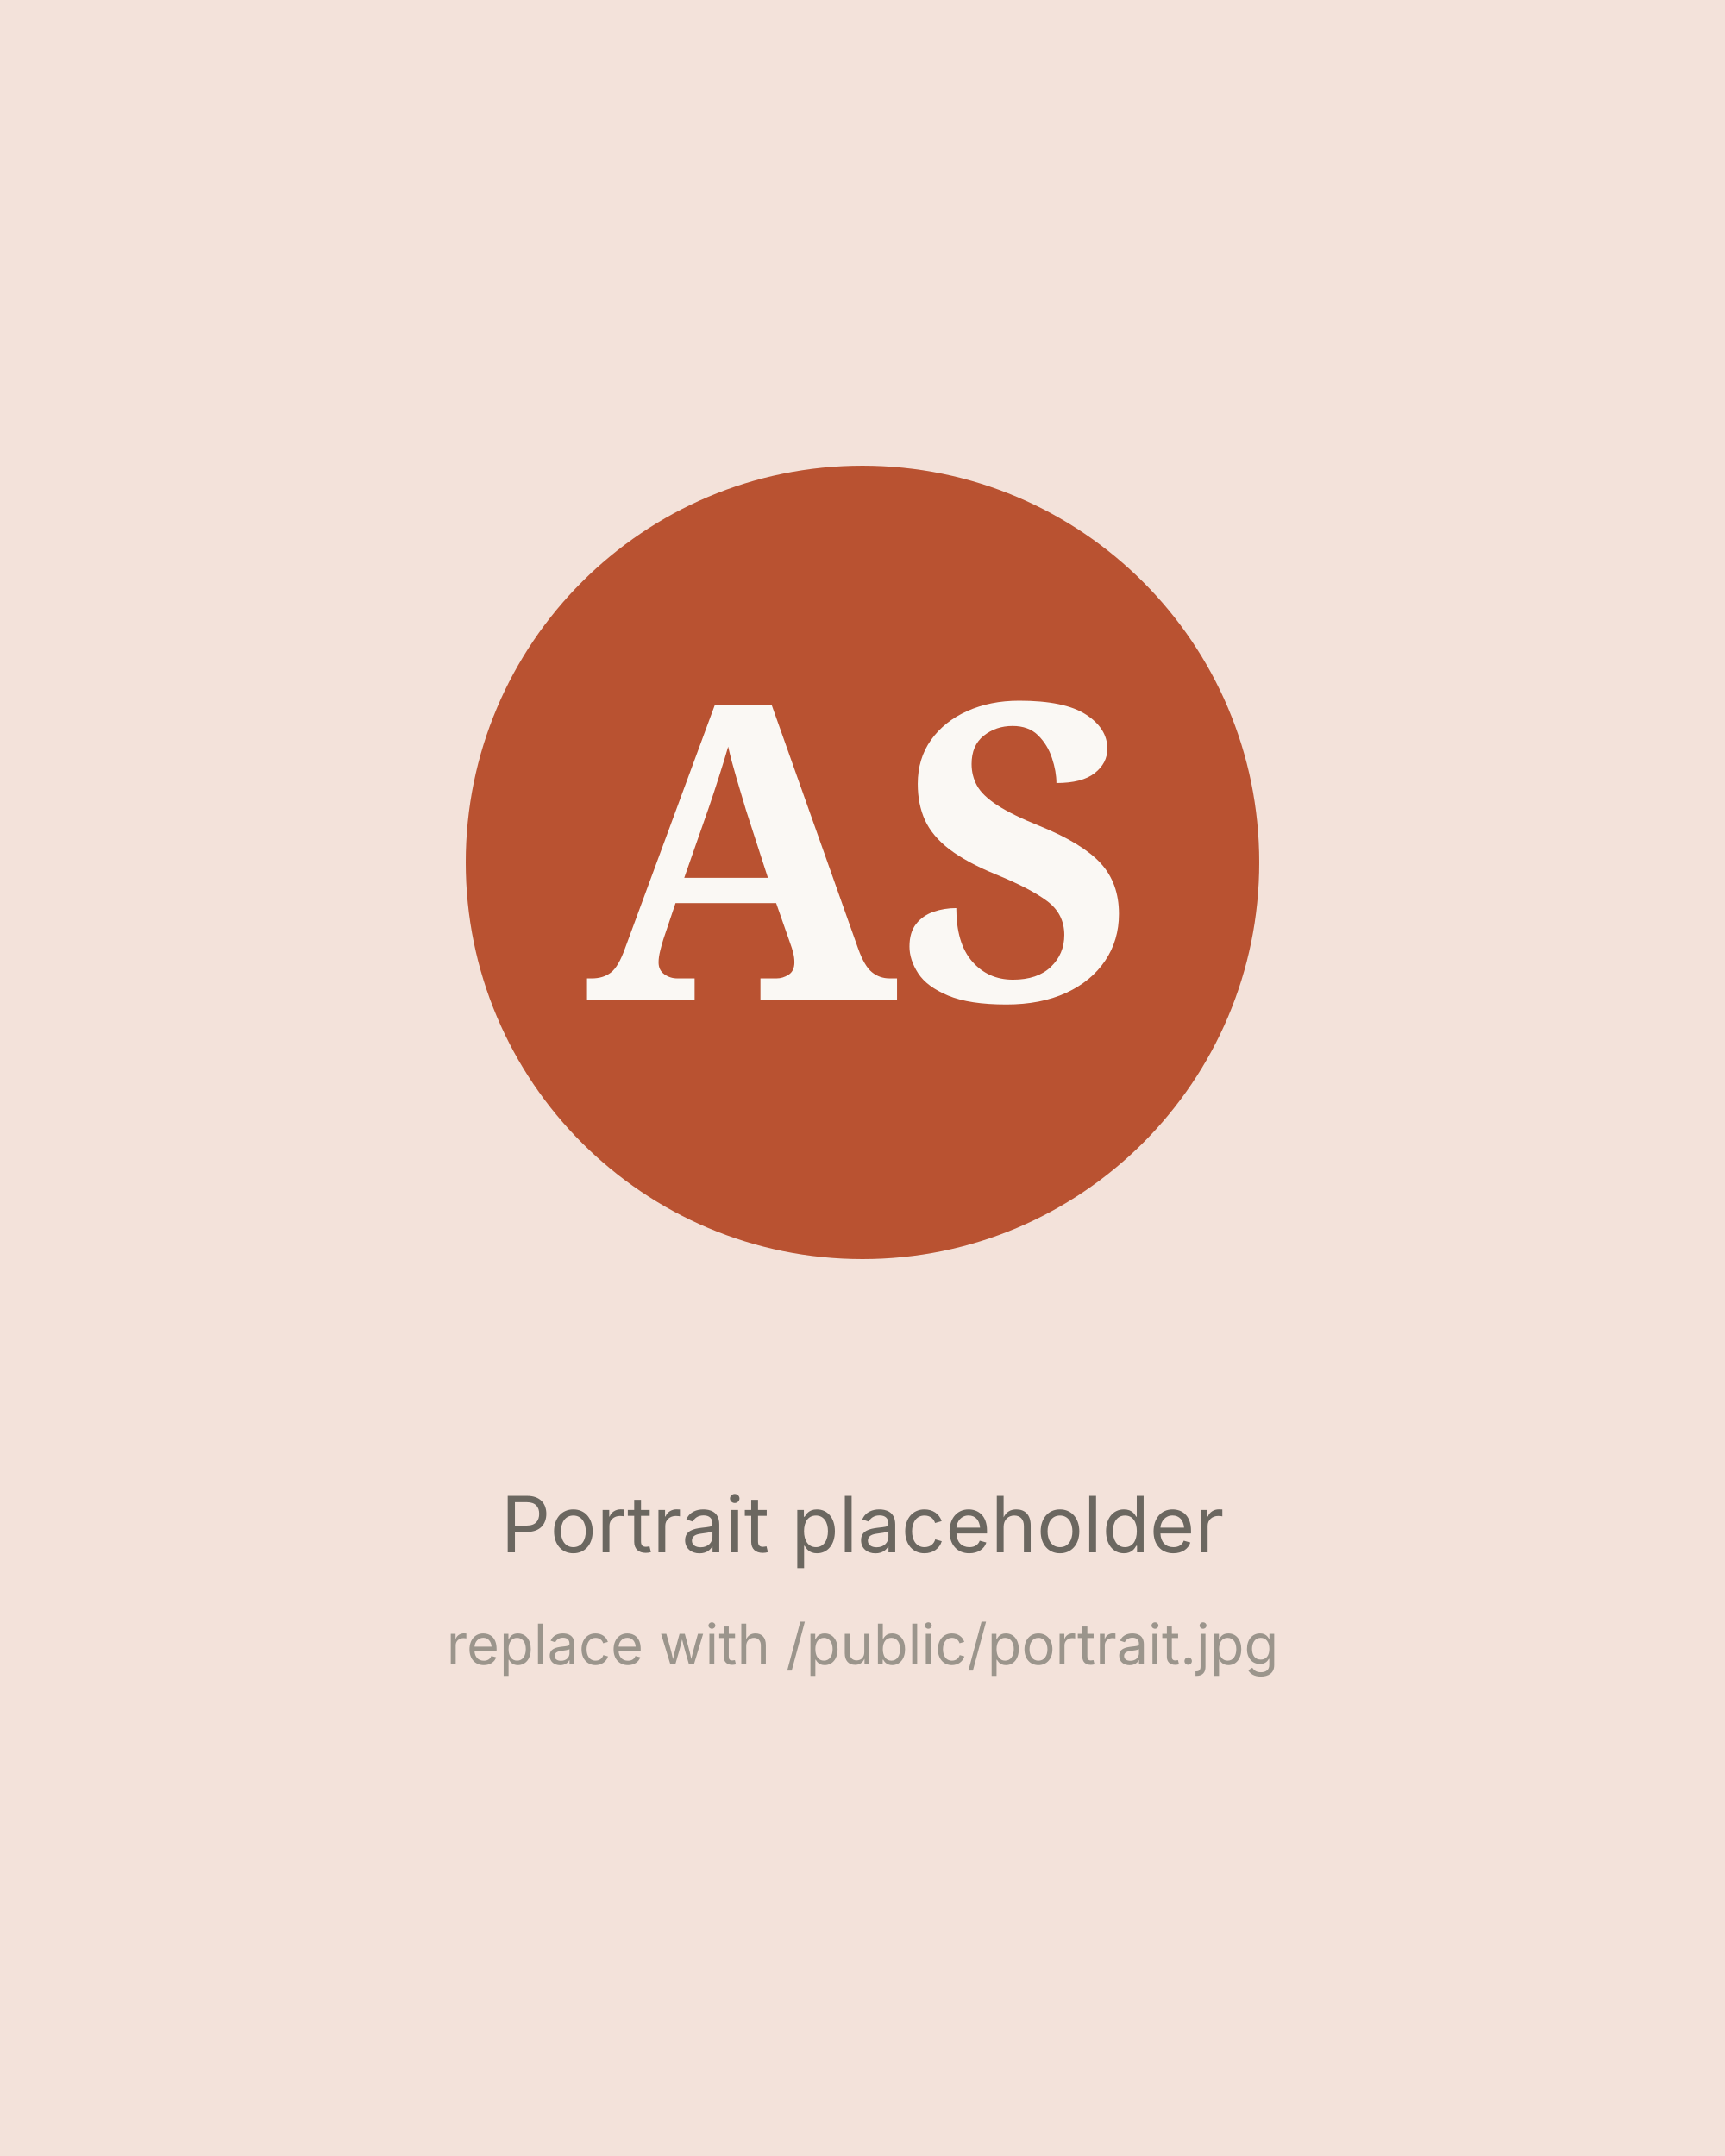
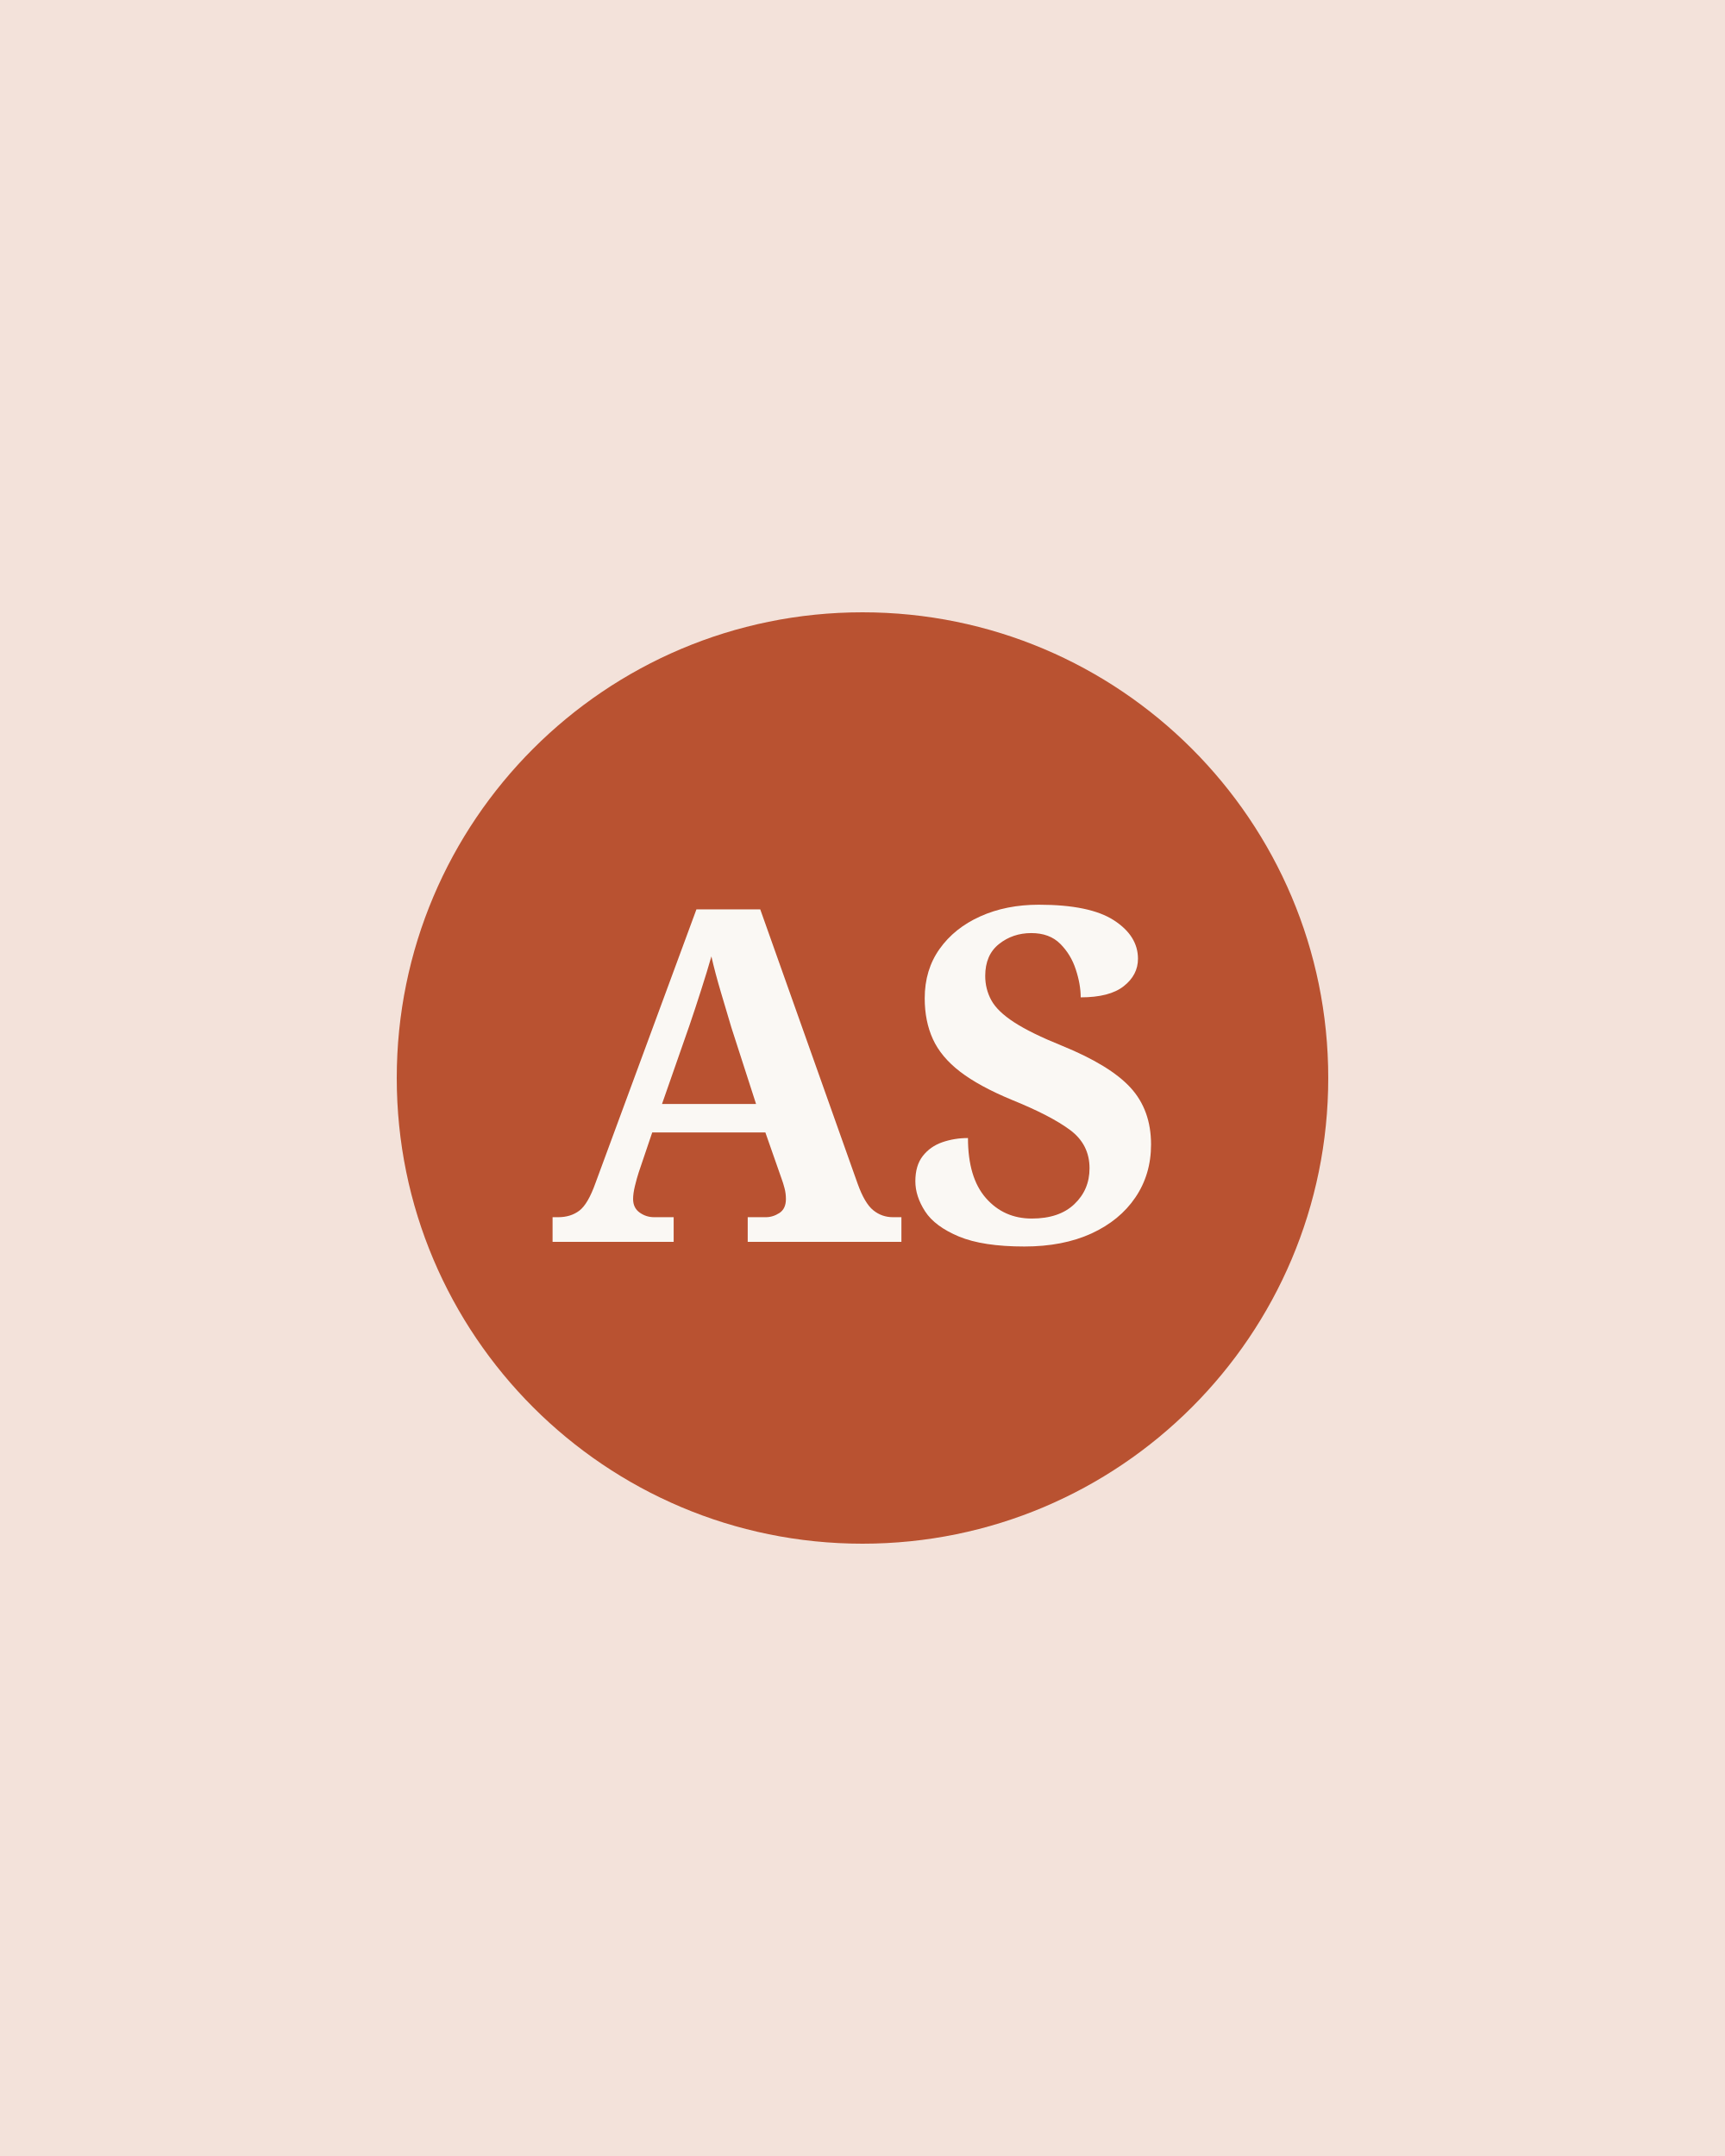
- <svg xmlns="http://www.w3.org/2000/svg" viewBox="0 0 400 500" role="img" aria-label="Portrait placeholder">
+ <svg xmlns="http://www.w3.org/2000/svg" viewBox="0 0 400 500" role="img" aria-label="Anant Sudarshan monogram">
  <rect width="400" height="500" fill="#f3e2da" />
-   <circle cx="200" cy="200" r="92" fill="#b3431f" opacity="0.9" />
-   <text x="200" y="232" text-anchor="middle" font-family="Newsreader, Georgia, serif" font-size="96" font-weight="600" fill="#faf8f4">AS</text>
-   <text x="200" y="360" text-anchor="middle" font-family="Inter, sans-serif" font-size="18" fill="#6b6760">Portrait placeholder</text>
-   <text x="200" y="386" text-anchor="middle" font-family="Inter, sans-serif" font-size="13" fill="#9b958c">replace with /public/portrait.jpg</text>
+   <circle cx="200" cy="250" r="108" fill="#b3431f" opacity="0.9" />
+   <text x="200" y="288" text-anchor="middle" font-family="Newsreader, Georgia, serif" font-size="108" font-weight="600" fill="#faf8f4">AS</text>
</svg>
